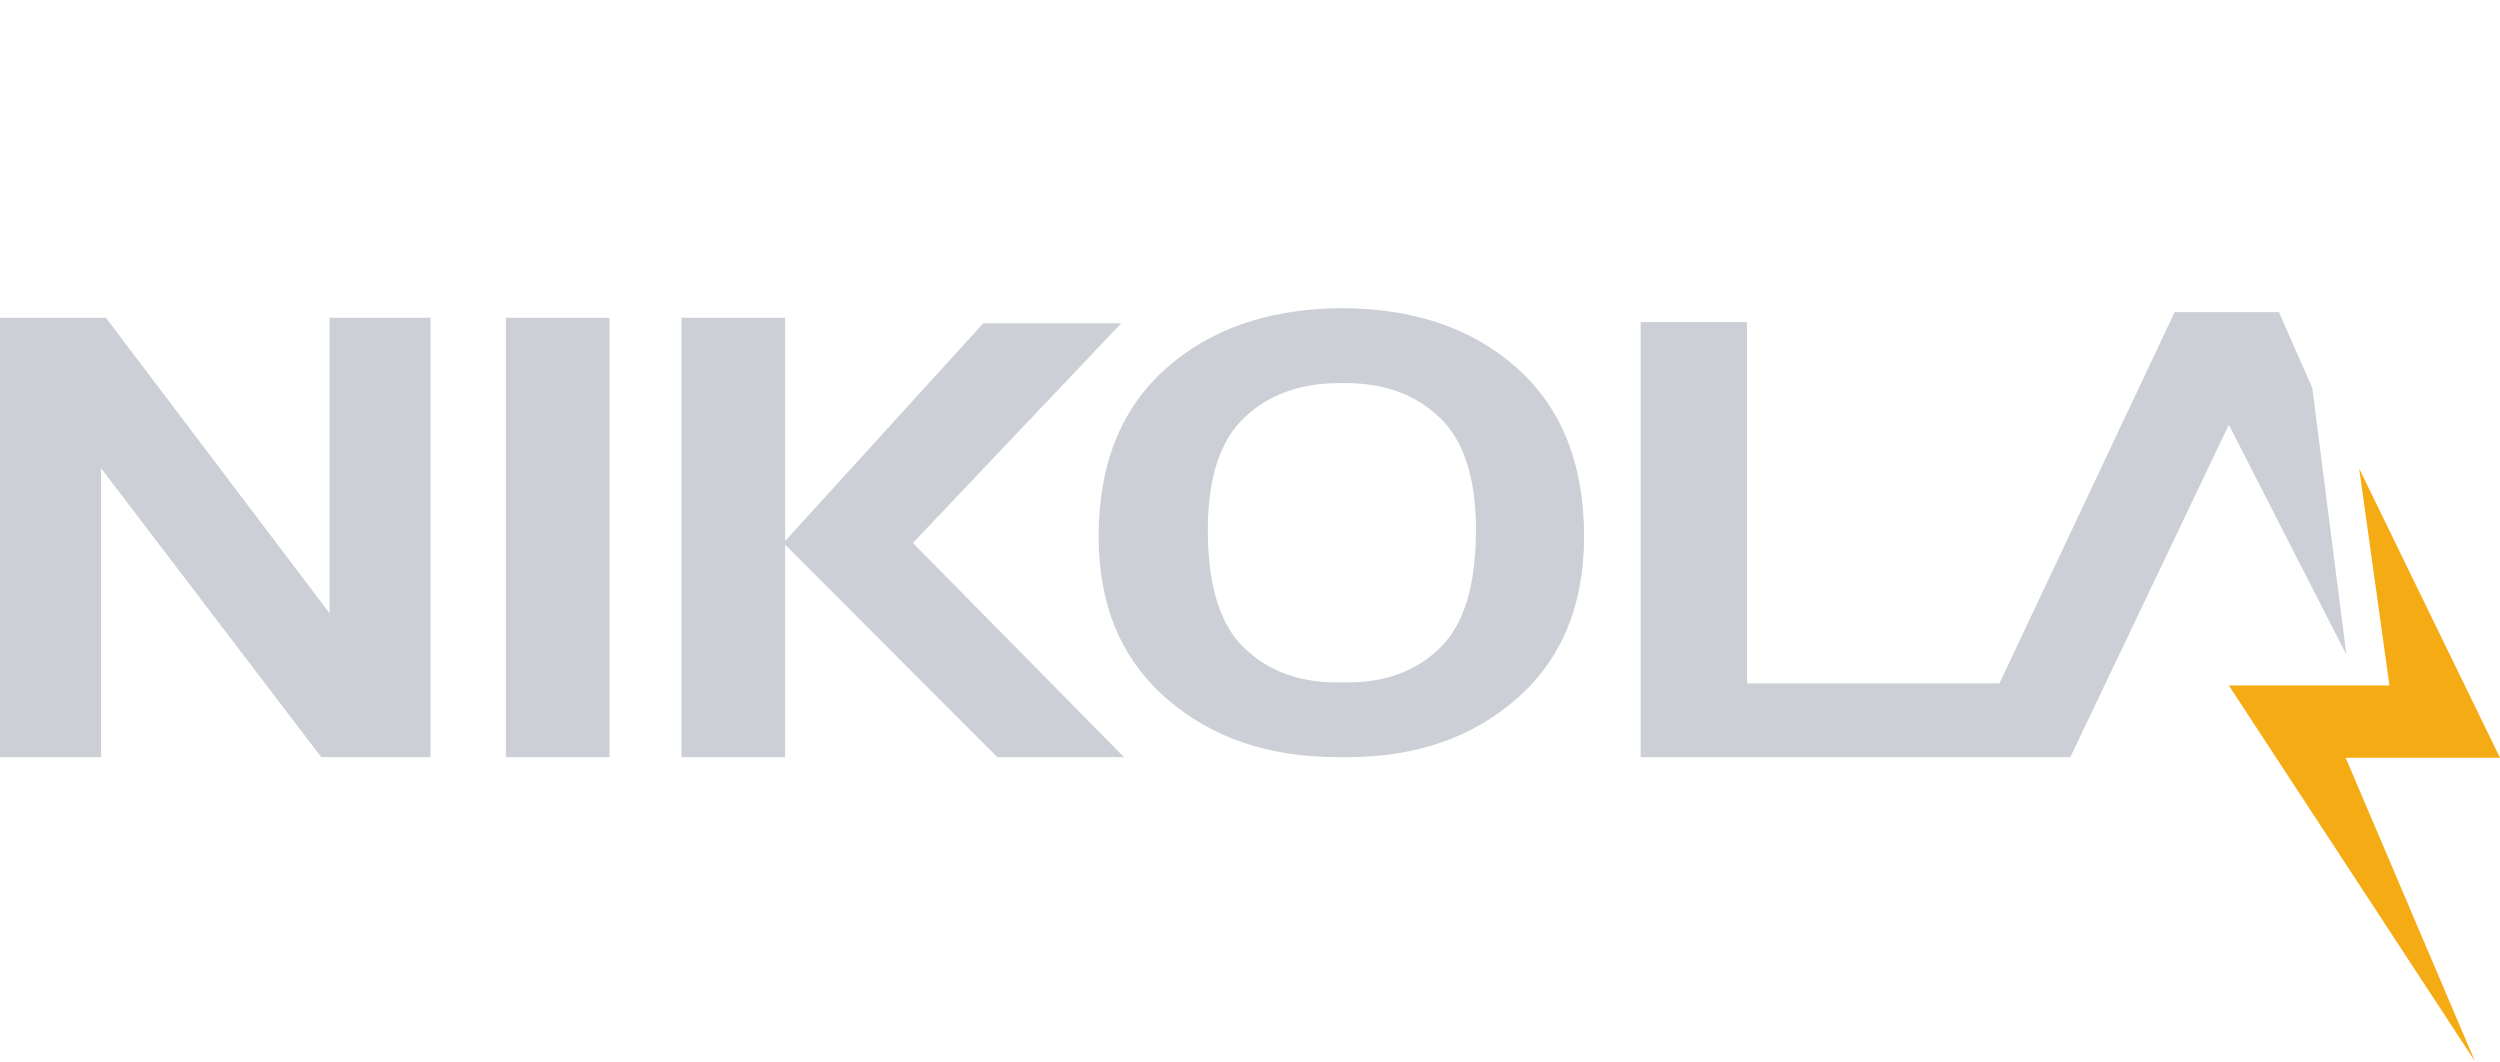
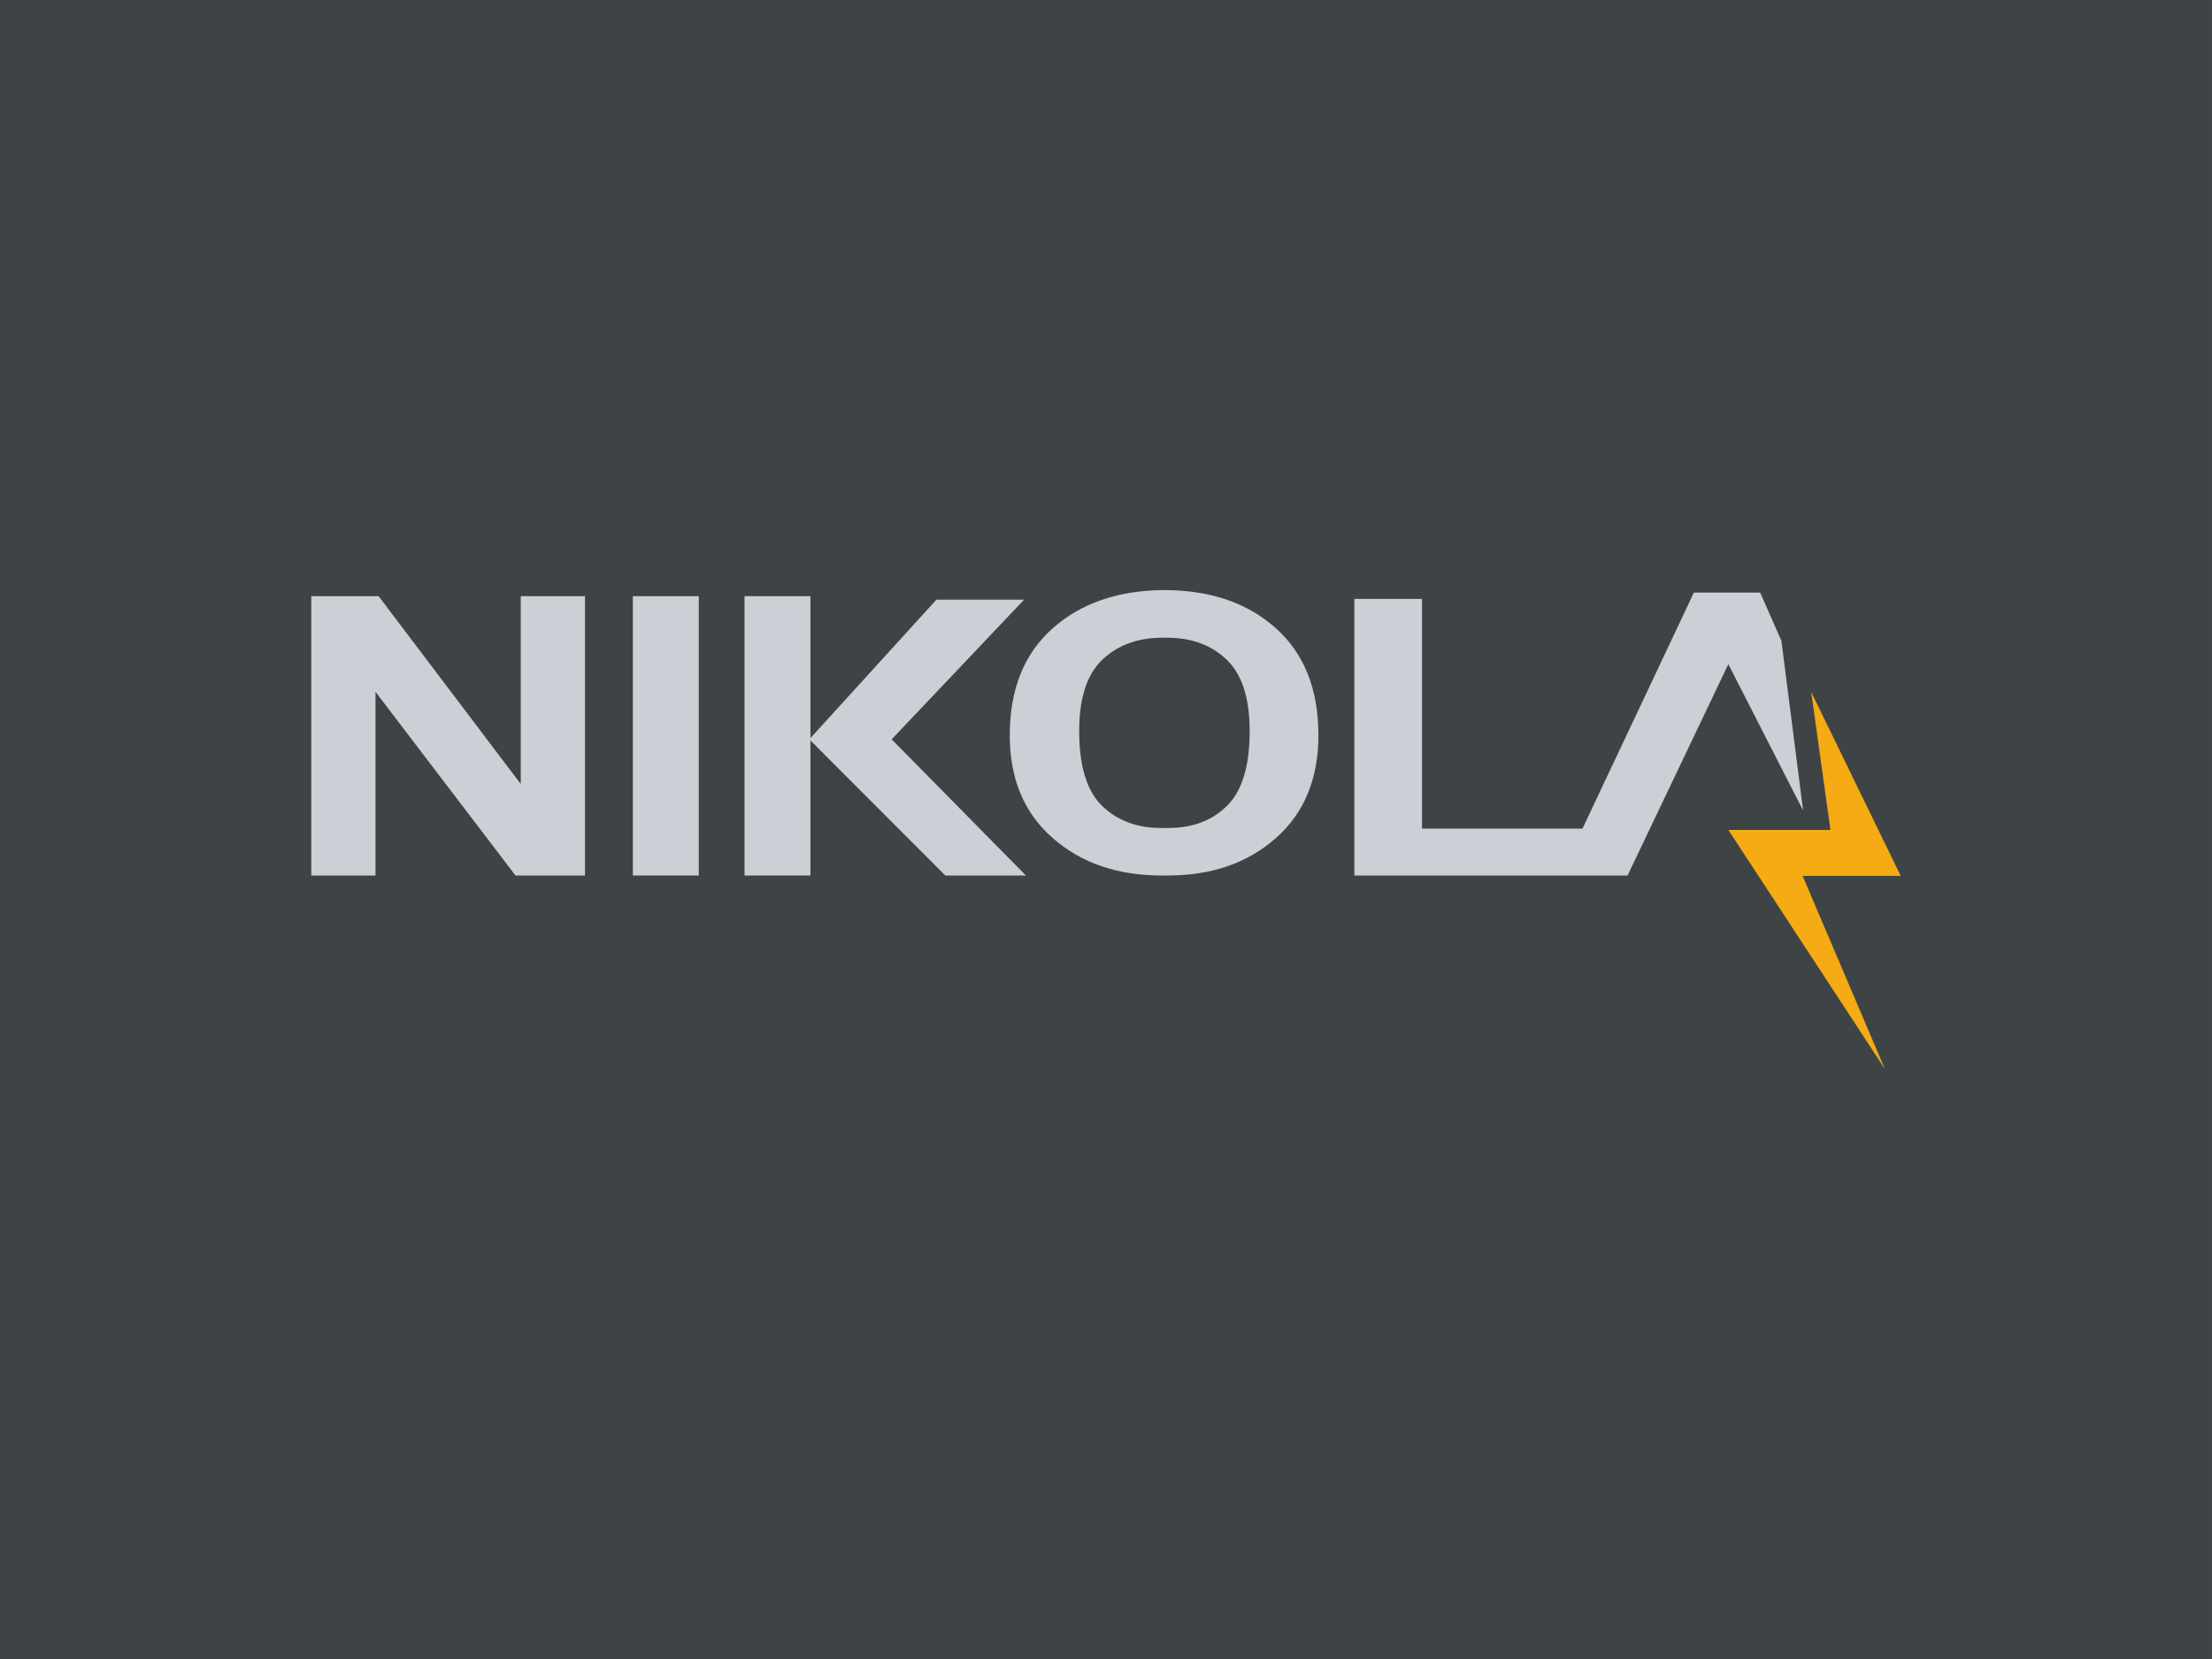
- <svg xmlns="http://www.w3.org/2000/svg" viewBox="0, 0, 718.574, 305.074">
-   <defs>
-     <clipPath>
-       <path d="M0 5999.97v-5999.97h7999.99v5999.97" />
+ <svg xmlns="http://www.w3.org/2000/svg" version="1.1" width="1000" height="750" id="svg2" xml:space="preserve">
+   <defs id="defs6">
+     <clipPath id="clipPath18">
+       <path d="M 0,5999.97 0,0 l 7999.99,0 0,5999.97" id="path20" />
    </clipPath>
  </defs>
-   <path d="M414.046 186.07c-6.771 6.707-15.61 10.064-26.48 10.064h-3.393c-10.955 0-19.881-3.356-26.719-10.064-6.866-6.713-10.287-17.927-10.287-33.735 0-14.883 3.474-25.652 10.481-32.281 6.981-6.644 16.098-9.943 27.304-9.943h1.841c11.109 0 20.133 3.299 27.051 9.943 6.931 6.629 10.389 17.399 10.389 32.281 0 15.807-3.406 27.023-10.188 33.735zm22.008-80.249c-12.851-11.495-29.731-17.241-50.659-17.241l-1.474.013c-19.999.446-36.214 6.191-48.684 17.229-12.977 11.479-19.455 27.622-19.455 48.386 0 19.626 6.433 35.12 19.344 46.422 12.886 11.332 29.35 16.997 49.384 16.997h2.734c19.83 0 36.133-5.665 48.916-16.997 12.775-11.303 19.154-26.796 19.154-46.422 0-20.764-6.412-36.907-19.26-48.386" fill="#cccfd5" />
-   <path d="M145.398 217.627h29.795v-126.282h-29.795v126.282z" fill="#cccfd5" />
-   <path d="M0 217.627v-126.282h30.446l64.263 84.907v-84.907h29.039v126.282h-31.42l-63.278-83.039v83.039h-29.05" fill="#cccfd5" />
-   <path d="M195.87 217.627h29.797v-126.282h-29.797v126.282z" fill="#cccfd5" />
-   <path d="M225.157 156.06l57.465-63.136h39.651l-59.885 63.136 60.694 61.568h-36.422l-61.502-61.568" fill="#cccfd5" />
-   <path d="M502.147 115.493v-22.927h-30.578v125.063h123.499l45.564-95.544 33.792 66.11-9.796-76.672-9.605-21.808h-29.973l-50.356 106.715h-72.547v-80.936" fill="#cccfd5" />
-   <path d="M678.1 134.665l40.474 83.141h-44.359l37.172 87.267-70.755-108.058h46.164l-8.696-62.351" fill="#f5ab14" />
+   <g transform="matrix(1.25,0,0,-1.25,0,750)" id="g10">
+     <g transform="scale(0.1,0.1)" id="g12">
+       <g id="g14">
+         <g clip-path="url(#clipPath18)" id="g16">
+           <path d="m 0,0 7999.99,0 0,5999.97 L 0,5999.97 0,0 z" id="path22" style="fill:#3e4445;fill-opacity:1;fill-rule:nonzero;stroke:none" />
+           <path d="m 4438.07,3086.04 c -54.17,-53.66 -124.88,-80.51 -211.84,-80.51 l -27.14,0 c -87.64,0 -159.05,26.85 -213.75,80.51 -54.93,53.7 -82.3,143.42 -82.3,269.88 0,119.06 27.79,205.22 83.85,258.25 55.85,53.15 128.78,79.54 218.43,79.54 l 14.73,0 c 88.87,0 161.06,-26.39 216.41,-79.54 55.45,-53.03 83.11,-139.19 83.11,-258.25 0,-126.46 -27.25,-216.18 -81.5,-269.88 z m 176.06,641.99 c -102.81,91.96 -237.85,137.93 -405.27,137.93 l -11.79,-0.1 c -159.99,-3.57 -289.71,-49.53 -389.47,-137.83 -103.82,-91.83 -155.64,-220.98 -155.64,-387.09 0,-157.01 51.46,-280.96 154.75,-371.38 103.09,-90.66 234.8,-135.98 395.07,-135.98 l 21.87,0 c 158.64,0 289.06,45.32 391.33,135.98 102.2,90.42 153.23,214.37 153.23,371.38 0,166.11 -51.3,295.26 -154.08,387.09" id="path24" style="fill:#cccfd5;fill-opacity:1;fill-rule:nonzero;stroke:none" />
+           <path d="m 2288.88,2833.58 238.359,0 0,1010.26 -238.359,0 0,-1010.26 z" id="path26" style="fill:#cccfd5;fill-opacity:1;fill-rule:nonzero;stroke:none" />
+           <path d="m 1125.7,2833.58 0,1010.26 243.57,0 514.1,-679.26 0,679.26 232.31,0 0,-1010.26 -251.36,0 -506.22,664.31 0,-664.31 -232.4,0" id="path28" style="fill:#cccfd5;fill-opacity:1;fill-rule:nonzero;stroke:none" />
+           <path d="m 2692.66,2833.58 238.379,0 0,1010.26 -238.379,0 0,-1010.26 z" id="path30" style="fill:#cccfd5;fill-opacity:1;fill-rule:nonzero;stroke:none" />
+           <path d="m 2926.96,3326.12 459.72,505.09 317.21,0 -479.08,-505.09 485.55,-492.54 -291.38,0 -492.02,492.54" id="path32" style="fill:#cccfd5;fill-opacity:1;fill-rule:nonzero;stroke:none" />
+           <path d="m 5142.88,3650.66 0,183.42 -244.62,0 0,-1000.5 987.99,0 364.51,764.35 270.34,-528.88 -78.37,613.38 -76.84,174.46 -239.78,0 -402.85,-853.72 -580.38,0 0,647.49" id="path34" style="fill:#cccfd5;fill-opacity:1;fill-rule:nonzero;stroke:none" />
+           <path d="m 6550.5,3497.28 323.79,-665.13 -354.87,0 297.38,-698.14 -566.04,864.46 369.31,0 -69.57,498.81" id="path36" style="fill:#f5ab14;fill-opacity:1;fill-rule:nonzero;stroke:none" />
+         </g>
+       </g>
+     </g>
+   </g>
</svg>
